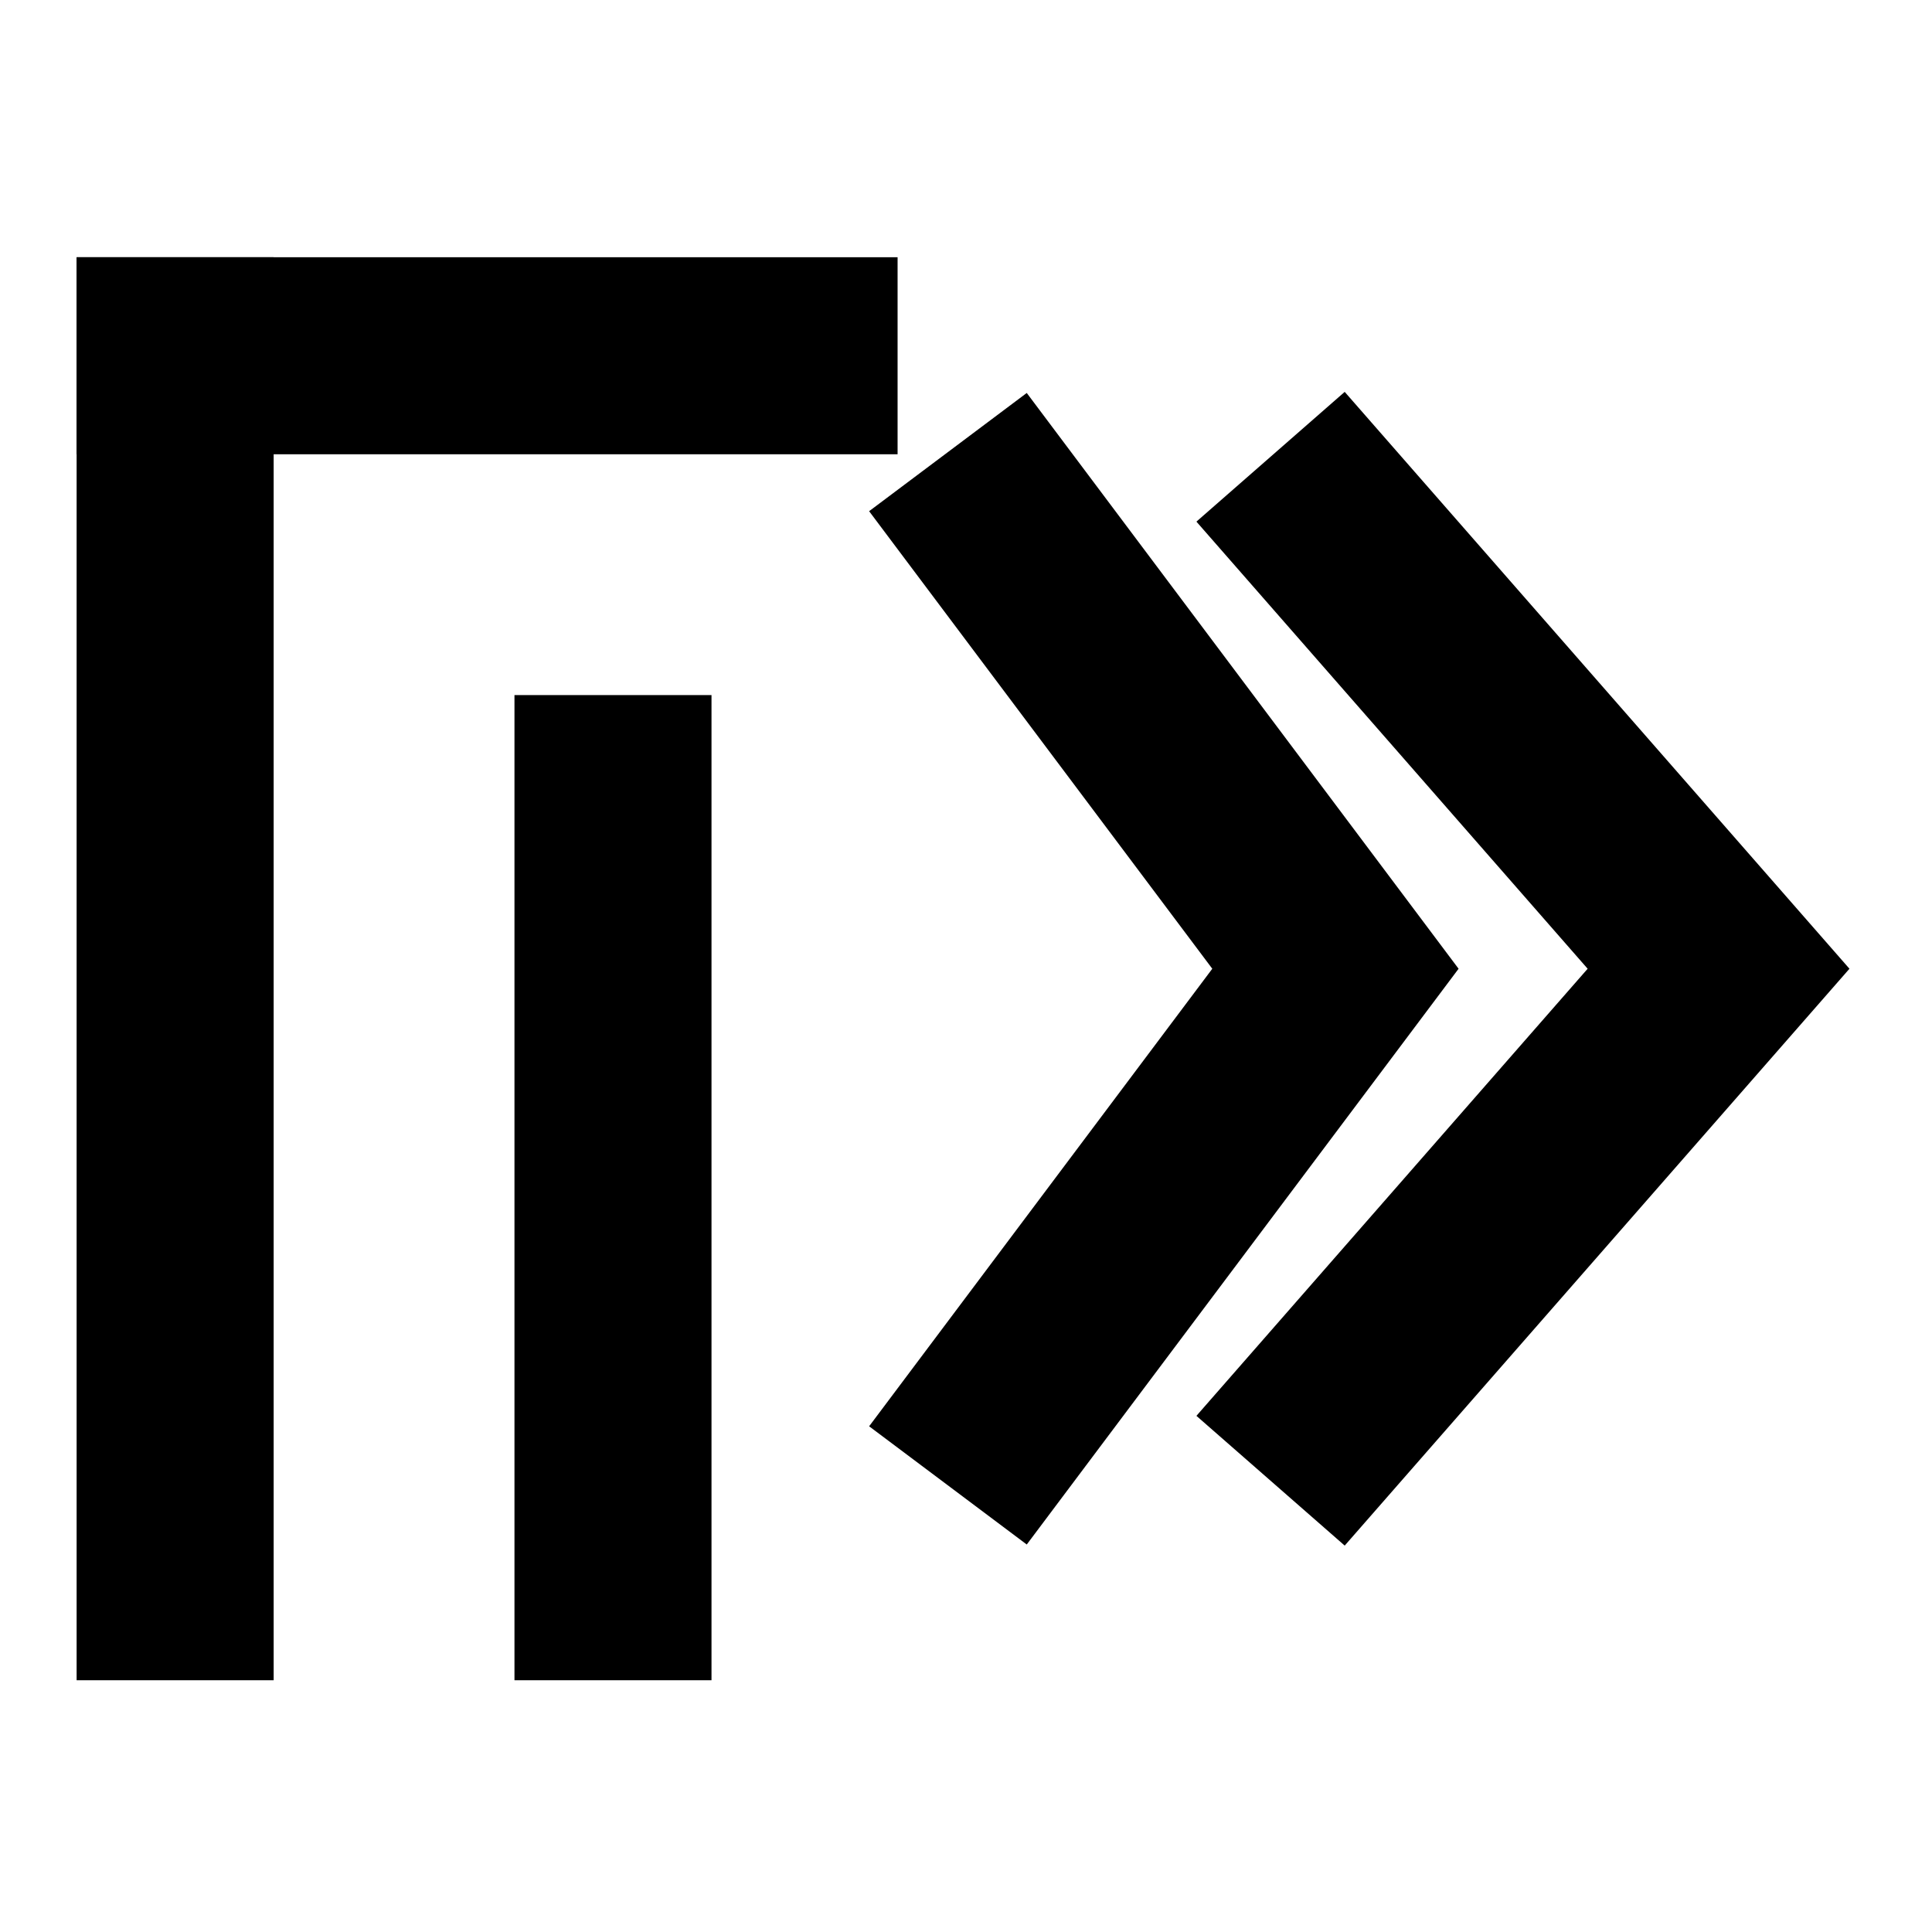
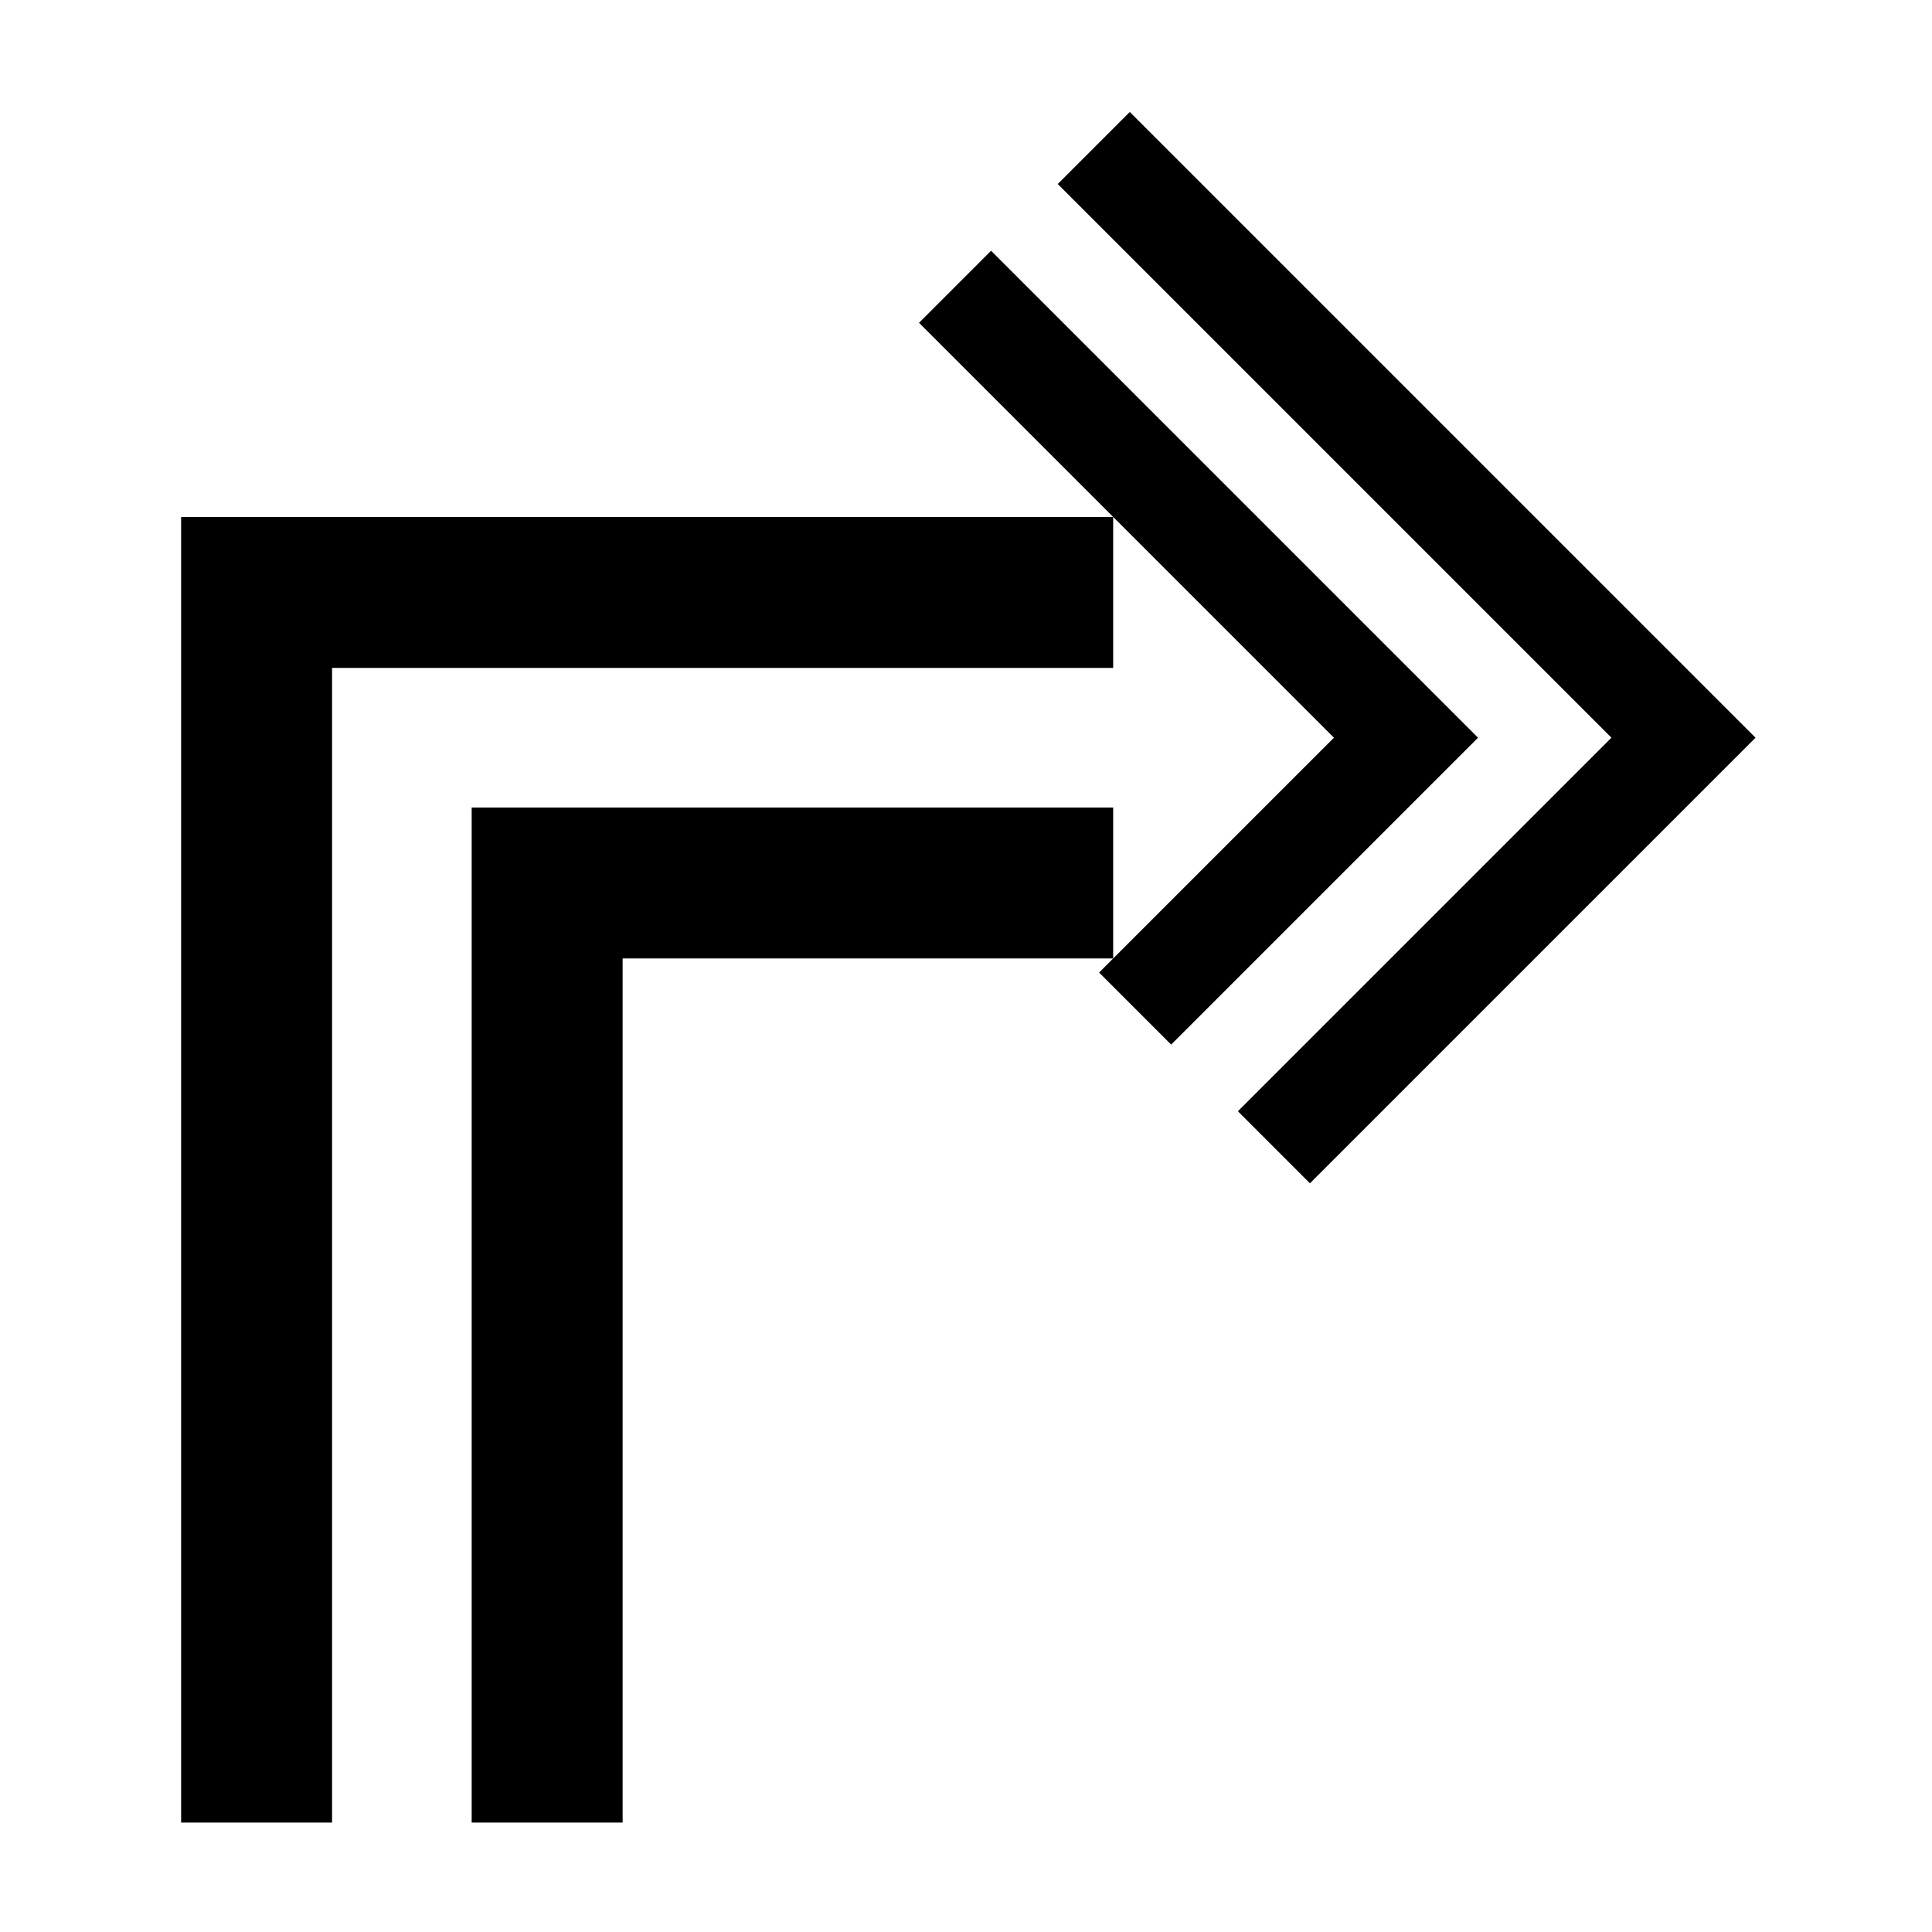
- <svg xmlns="http://www.w3.org/2000/svg" width="50" height="50" viewBox="86 43 353 353" fill="none">
+ <svg xmlns="http://www.w3.org/2000/svg" width="50" height="50" viewBox="0 0 256 256" fill="none">
  <g fill="#000">
-     <rect x="100" y="90" width="36" height="260" />
-     <rect x="100" y="90" width="150" height="36" />
-     <rect x="180" y="170" width="36" height="180" />
+     <path d="M24 241.5V68.5H147.5V88.5H44V241.5Z" />
+     <path d="M62.5 241.5V107H147.5V127H82.5V241.5Z" />
  </g>
-   <g stroke="#000" stroke-width="36" stroke-linecap="square" stroke-linejoin="miter" fill="none">
-     <polyline points="270,140 330,220 270,300" />
-     <polyline points="330,140 400,220 330,300" />
+   <g stroke="#000" stroke-width="13.5" stroke-linejoin="miter" fill="none">
+     <polyline points="126.55,38 186.3,97.75 150.41,133.64" />
+     <polyline points="144.93,19.61 223.07,97.75 168.8,152.02" />
  </g>
</svg>
